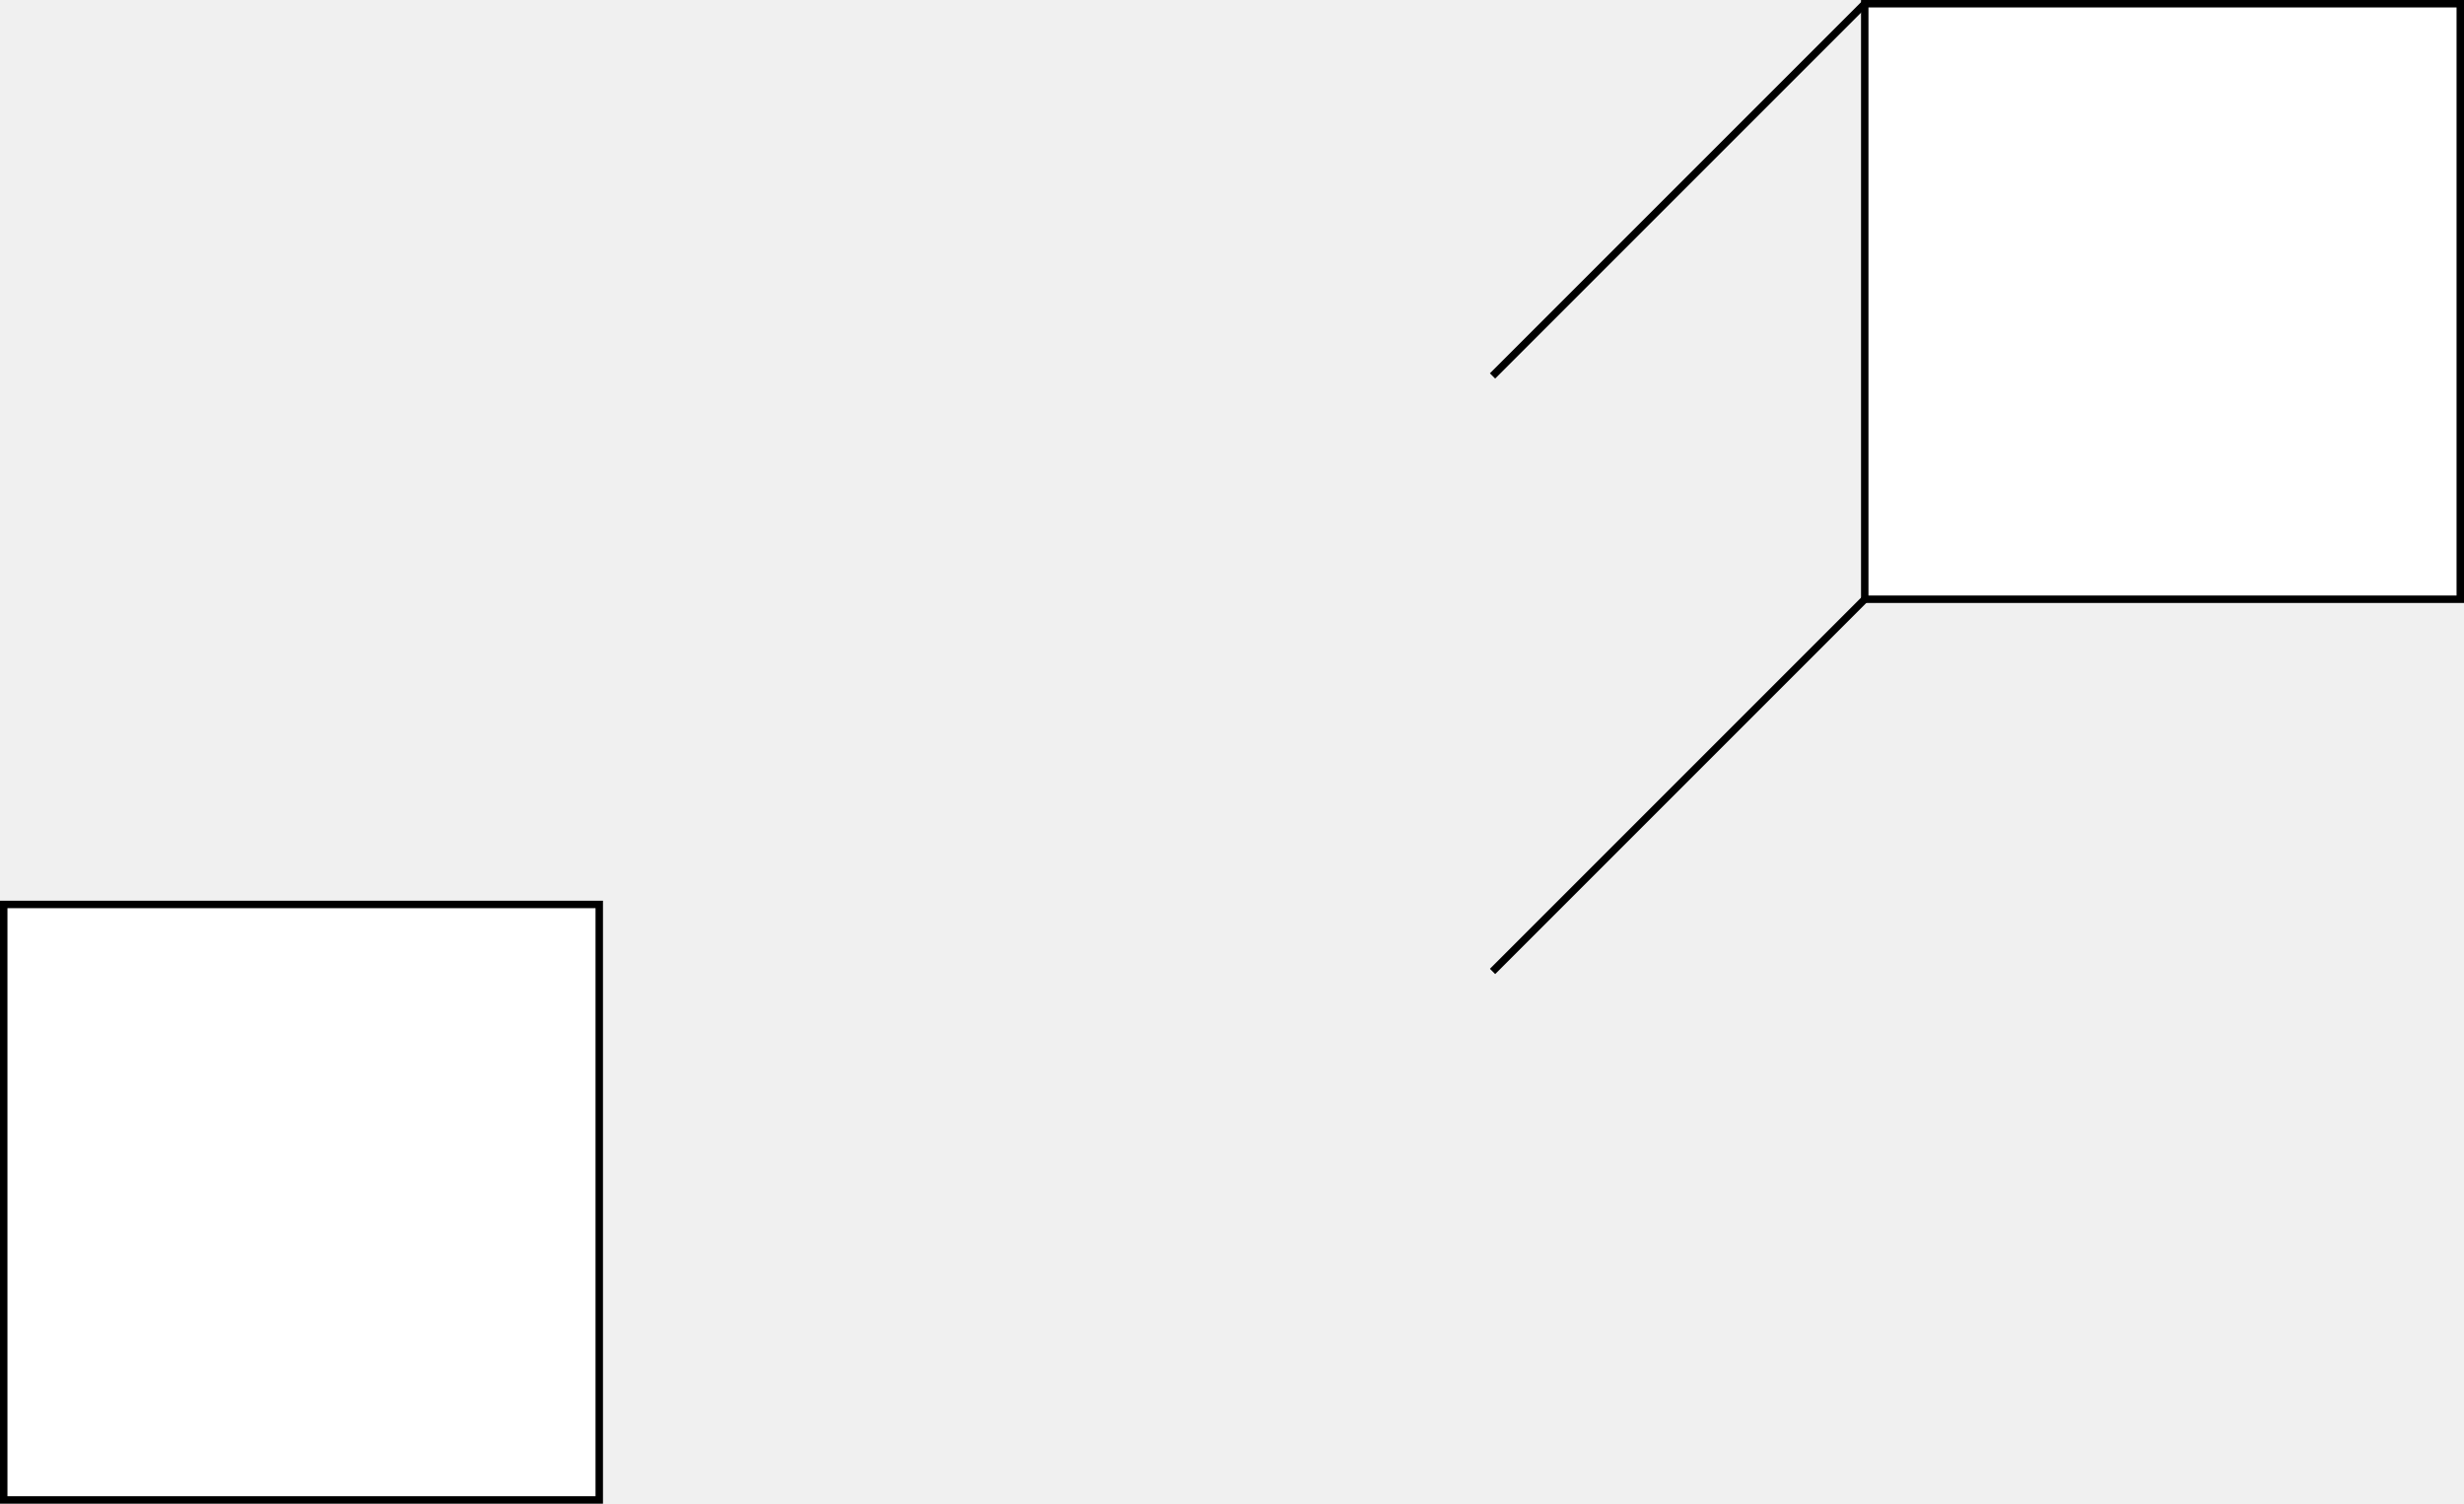
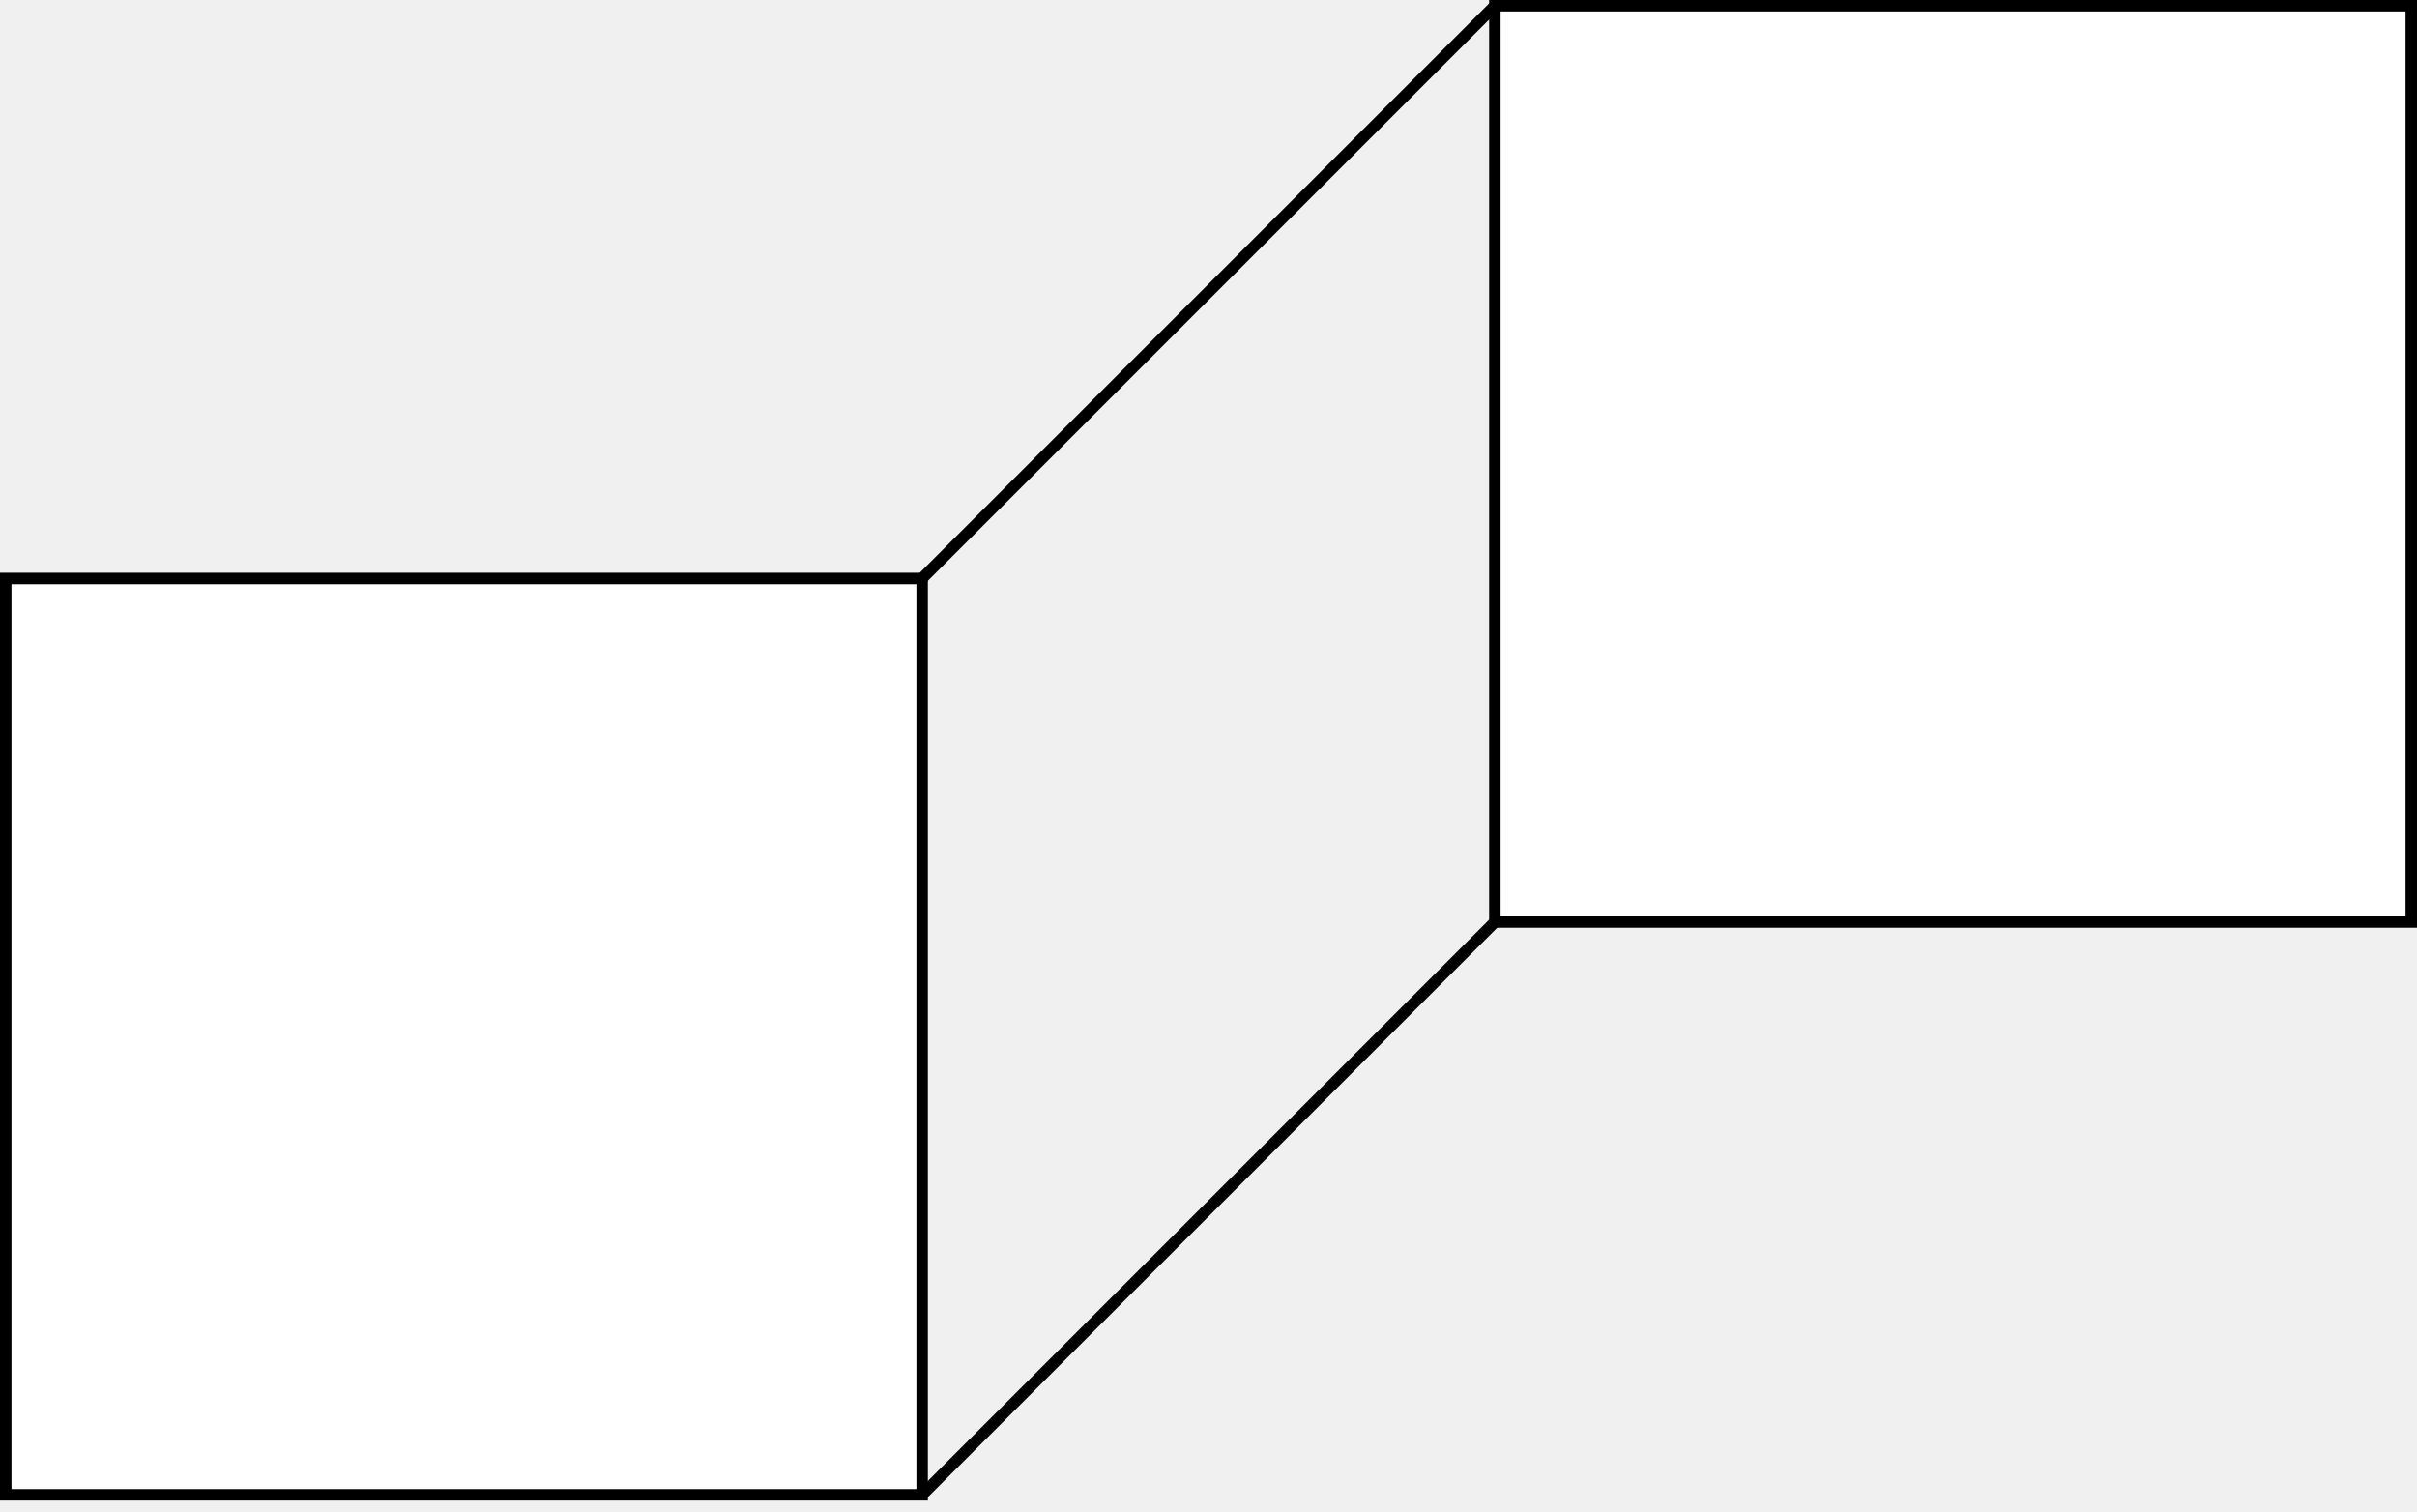
- <svg xmlns="http://www.w3.org/2000/svg" version="1.1" width="331px" height="202px" viewBox="-0.5 -0.5 331 202" content="&lt;mxfile host=&quot;app.diagrams.net&quot; modified=&quot;2021-09-30T17:29:25.414Z&quot; agent=&quot;5.0 (X11; Linux x86_64) AppleWebKit/537.36 (KHTML, like Gecko) Chrome/94.0.461.61 Safari/537.36&quot; etag=&quot;3k5CIdTc5SbUXlyFdppv&quot; version=&quot;15.3.7&quot; type=&quot;github&quot;&gt;&lt;diagram id=&quot;Ap-sFgGPLnxygUAm5CdN&quot; name=&quot;Page-1&quot;&gt;5ZVba8MgFMc/TR4Hja63x7XrOjo2BoX1WeJpIpgoxjbpPv3M1CYuLbtQ2GAvQf8ez+V31ER4ntdLRWT2KCjwCA1oHeHbCKERnppvIxysMBwjK6SKUSvFrbBmr+DEgVN3jEIZGGohuGYyFBNRFJDoQCNKiSo02woeRpUkhZ6wTgjvqxtGdWbVCRq3+j2wNPOR45ErOCfe2FVSZoSKqiPhRYTnSghtR3k9B96w81zsvrszq8fEFBT6KxukFC/VeDOTKyZX6GG6eBqIK+dlT/jOFeyS1QdPoMqYhrUkSTOvTJMjPMt0zs0sNkNSSst9y2owoWb9vHwQUBrqjuTyXILIQauDMXGrE4fMnRnsD0PV6YCTsg58rxHX8/TouMViBo7MNyihP0kJ4xBTPJn+Lib8OSYo6E1zK82sEAWEkM4yARpc0j6RTsXDExV7TQEnmu3Dq30Kg4vwLJjJ5Aj847lE/nHzLkqxUwm4Xd2r+MHR2c55R5qoFHTP0XtXjmX/vFHX/6xROL5Qo9DoUo0y0/bpt+bt/xMv3gA=&lt;/diagram&gt;&lt;/mxfile&gt;" resource="https://app.diagrams.net/#Hmikee-AI%2FBlockchain-101%2Fmain%2Fdemo.svg">
+ <svg xmlns="http://www.w3.org/2000/svg" version="1.1" width="211px" height="132px" viewBox="-0.5 -0.5 211 132" content="&lt;mxfile host=&quot;app.diagrams.net&quot; modified=&quot;2021-09-30T17:29:28.909Z&quot; agent=&quot;5.0 (X11; Linux x86_64) AppleWebKit/537.36 (KHTML, like Gecko) Chrome/94.0.461.61 Safari/537.36&quot; etag=&quot;UwniREpxW9I7GusWW2Fr&quot; version=&quot;15.3.7&quot; type=&quot;github&quot;&gt;&lt;diagram id=&quot;Ap-sFgGPLnxygUAm5CdN&quot; name=&quot;Page-1&quot;&gt;5VVba4MwFP41Pg40WW+Pa9d1dGwMCutz0FMNRBNiWu1+/eKSVDMru1DYYC+S83lyLt93jgZ4kdcrSUT2yBNgAQqTOsC3AUJjPNPPBjgaYDRBBkglTQwUtcCGvoIFQ4vuaQKl56g4Z4oKH4x5UUCsPIxIySvfbceZn1WQFHrAJiasj25pojKDTtGkxe+BppnLHI1twzlxzraTMiMJrzoQXgZ4ITlX5pTXC2ANd44Xc+9u4O2pMAmF+soFIfhLNdnOxZqKNXqYLZ9CfmWjHAjb24ZtseroGKgyqmAjSNzYlRY5wPNM5UxbkT6SUhjed7QGnWrer8slAamg7kC2zhXwHJQ8ahf7FoWWMzs0yE1R1ZHAumQd9h1GrOjpKXLLiz5Yar5BE/qTNGHs0xRNf5km/DlNUCQ3zVpqq+AF+CQNcgKJt6V9Rjodj8507DAJjCh68Hf7HA02wzOnupJ2LqcDc+lClHwvY7C3urv4IdCgci6QIjIF1Qv0rsqp7Z8Ldf3PhMLRhYRC40sJpc3222/c2x8oXr4B&lt;/diagram&gt;&lt;/mxfile&gt;" resource="https://app.diagrams.net/#Hmikee-AI%2FBlockchain-101%2Fmain%2Fdemo.svg">
  <defs />
  <g>
-     <rect x="0" y="121" width="80" height="80" fill="#ffffff" stroke="#000000" pointer-events="all" />
-     <rect x="250" y="0" width="80" height="80" fill="#ffffff" stroke="#000000" pointer-events="all" />
-     <path d="M 200 50 L 250 0" fill="none" stroke="#000000" stroke-miterlimit="10" pointer-events="stroke" />
-     <path d="M 200 130 L 250 80" fill="none" stroke="#000000" stroke-miterlimit="10" pointer-events="stroke" />
+     <rect x="0" y="50" width="80" height="80" fill="#ffffff" stroke="#000000" pointer-events="all" />
+     <rect x="130" y="0" width="80" height="80" fill="#ffffff" stroke="#000000" pointer-events="all" />
+     <path d="M 80 50 L 130 0" fill="none" stroke="#000000" stroke-miterlimit="10" pointer-events="stroke" />
+     <path d="M 80 130 L 130 80" fill="none" stroke="#000000" stroke-miterlimit="10" pointer-events="stroke" />
  </g>
</svg>
